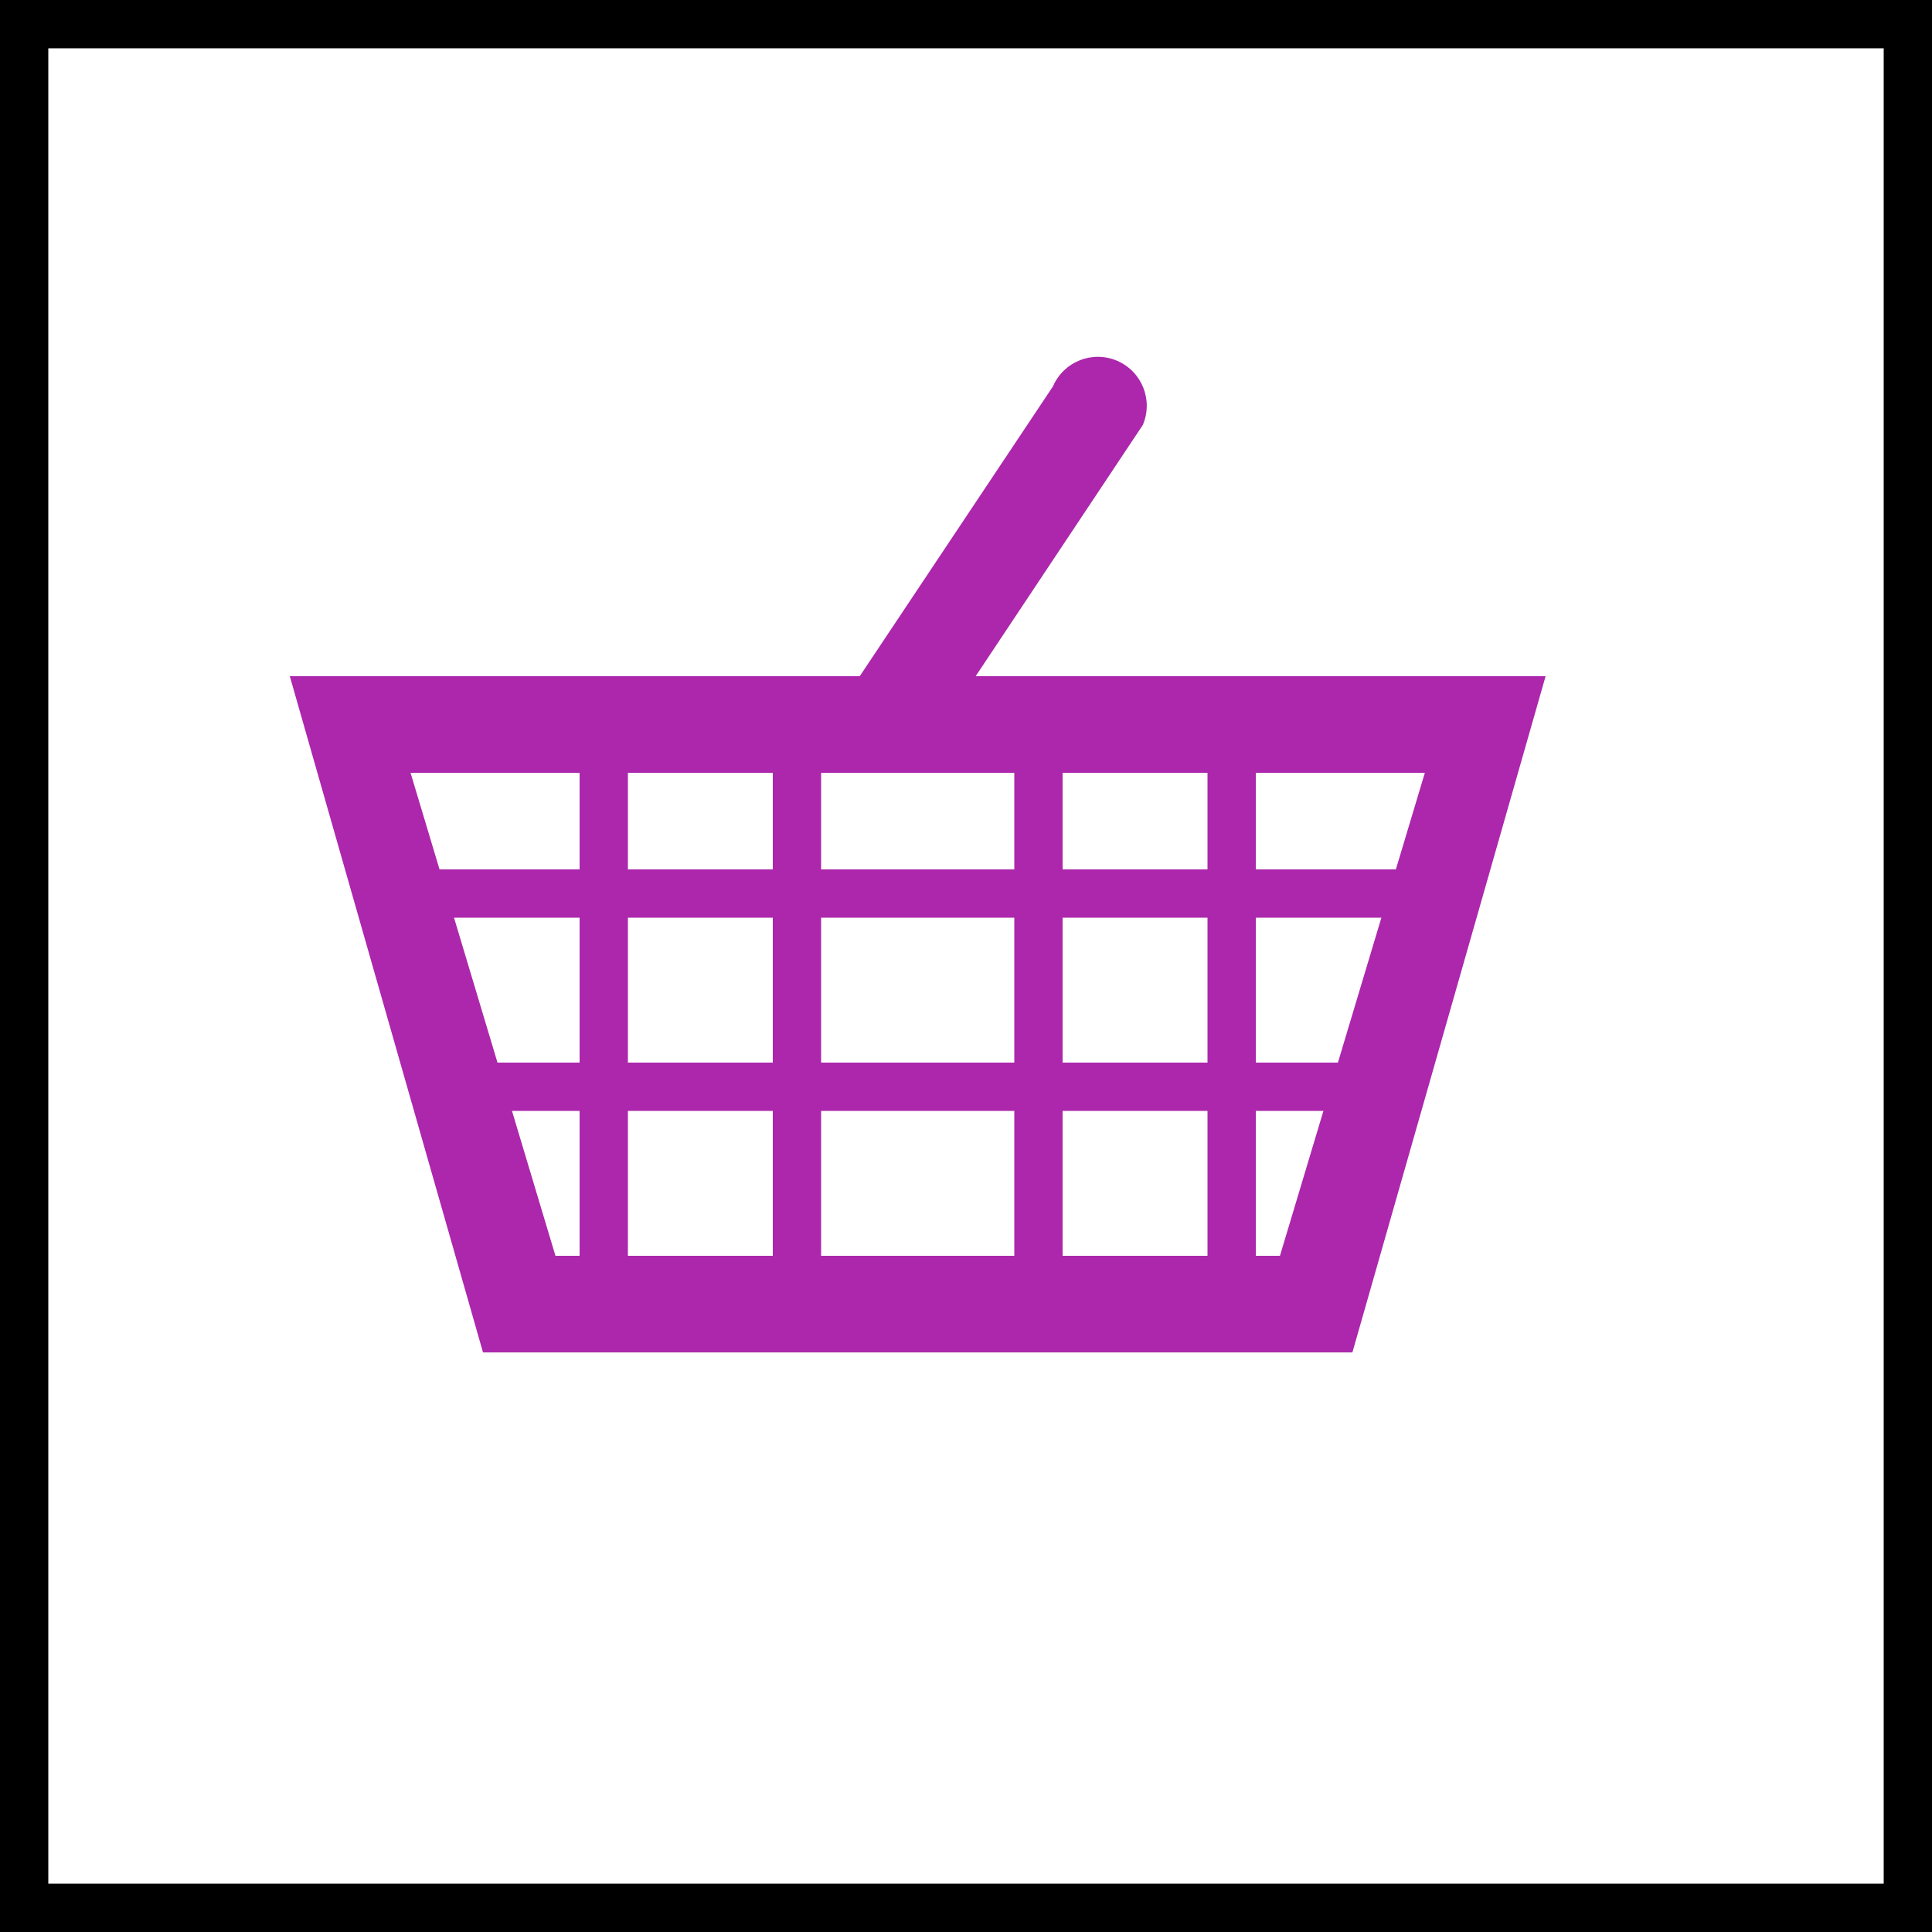
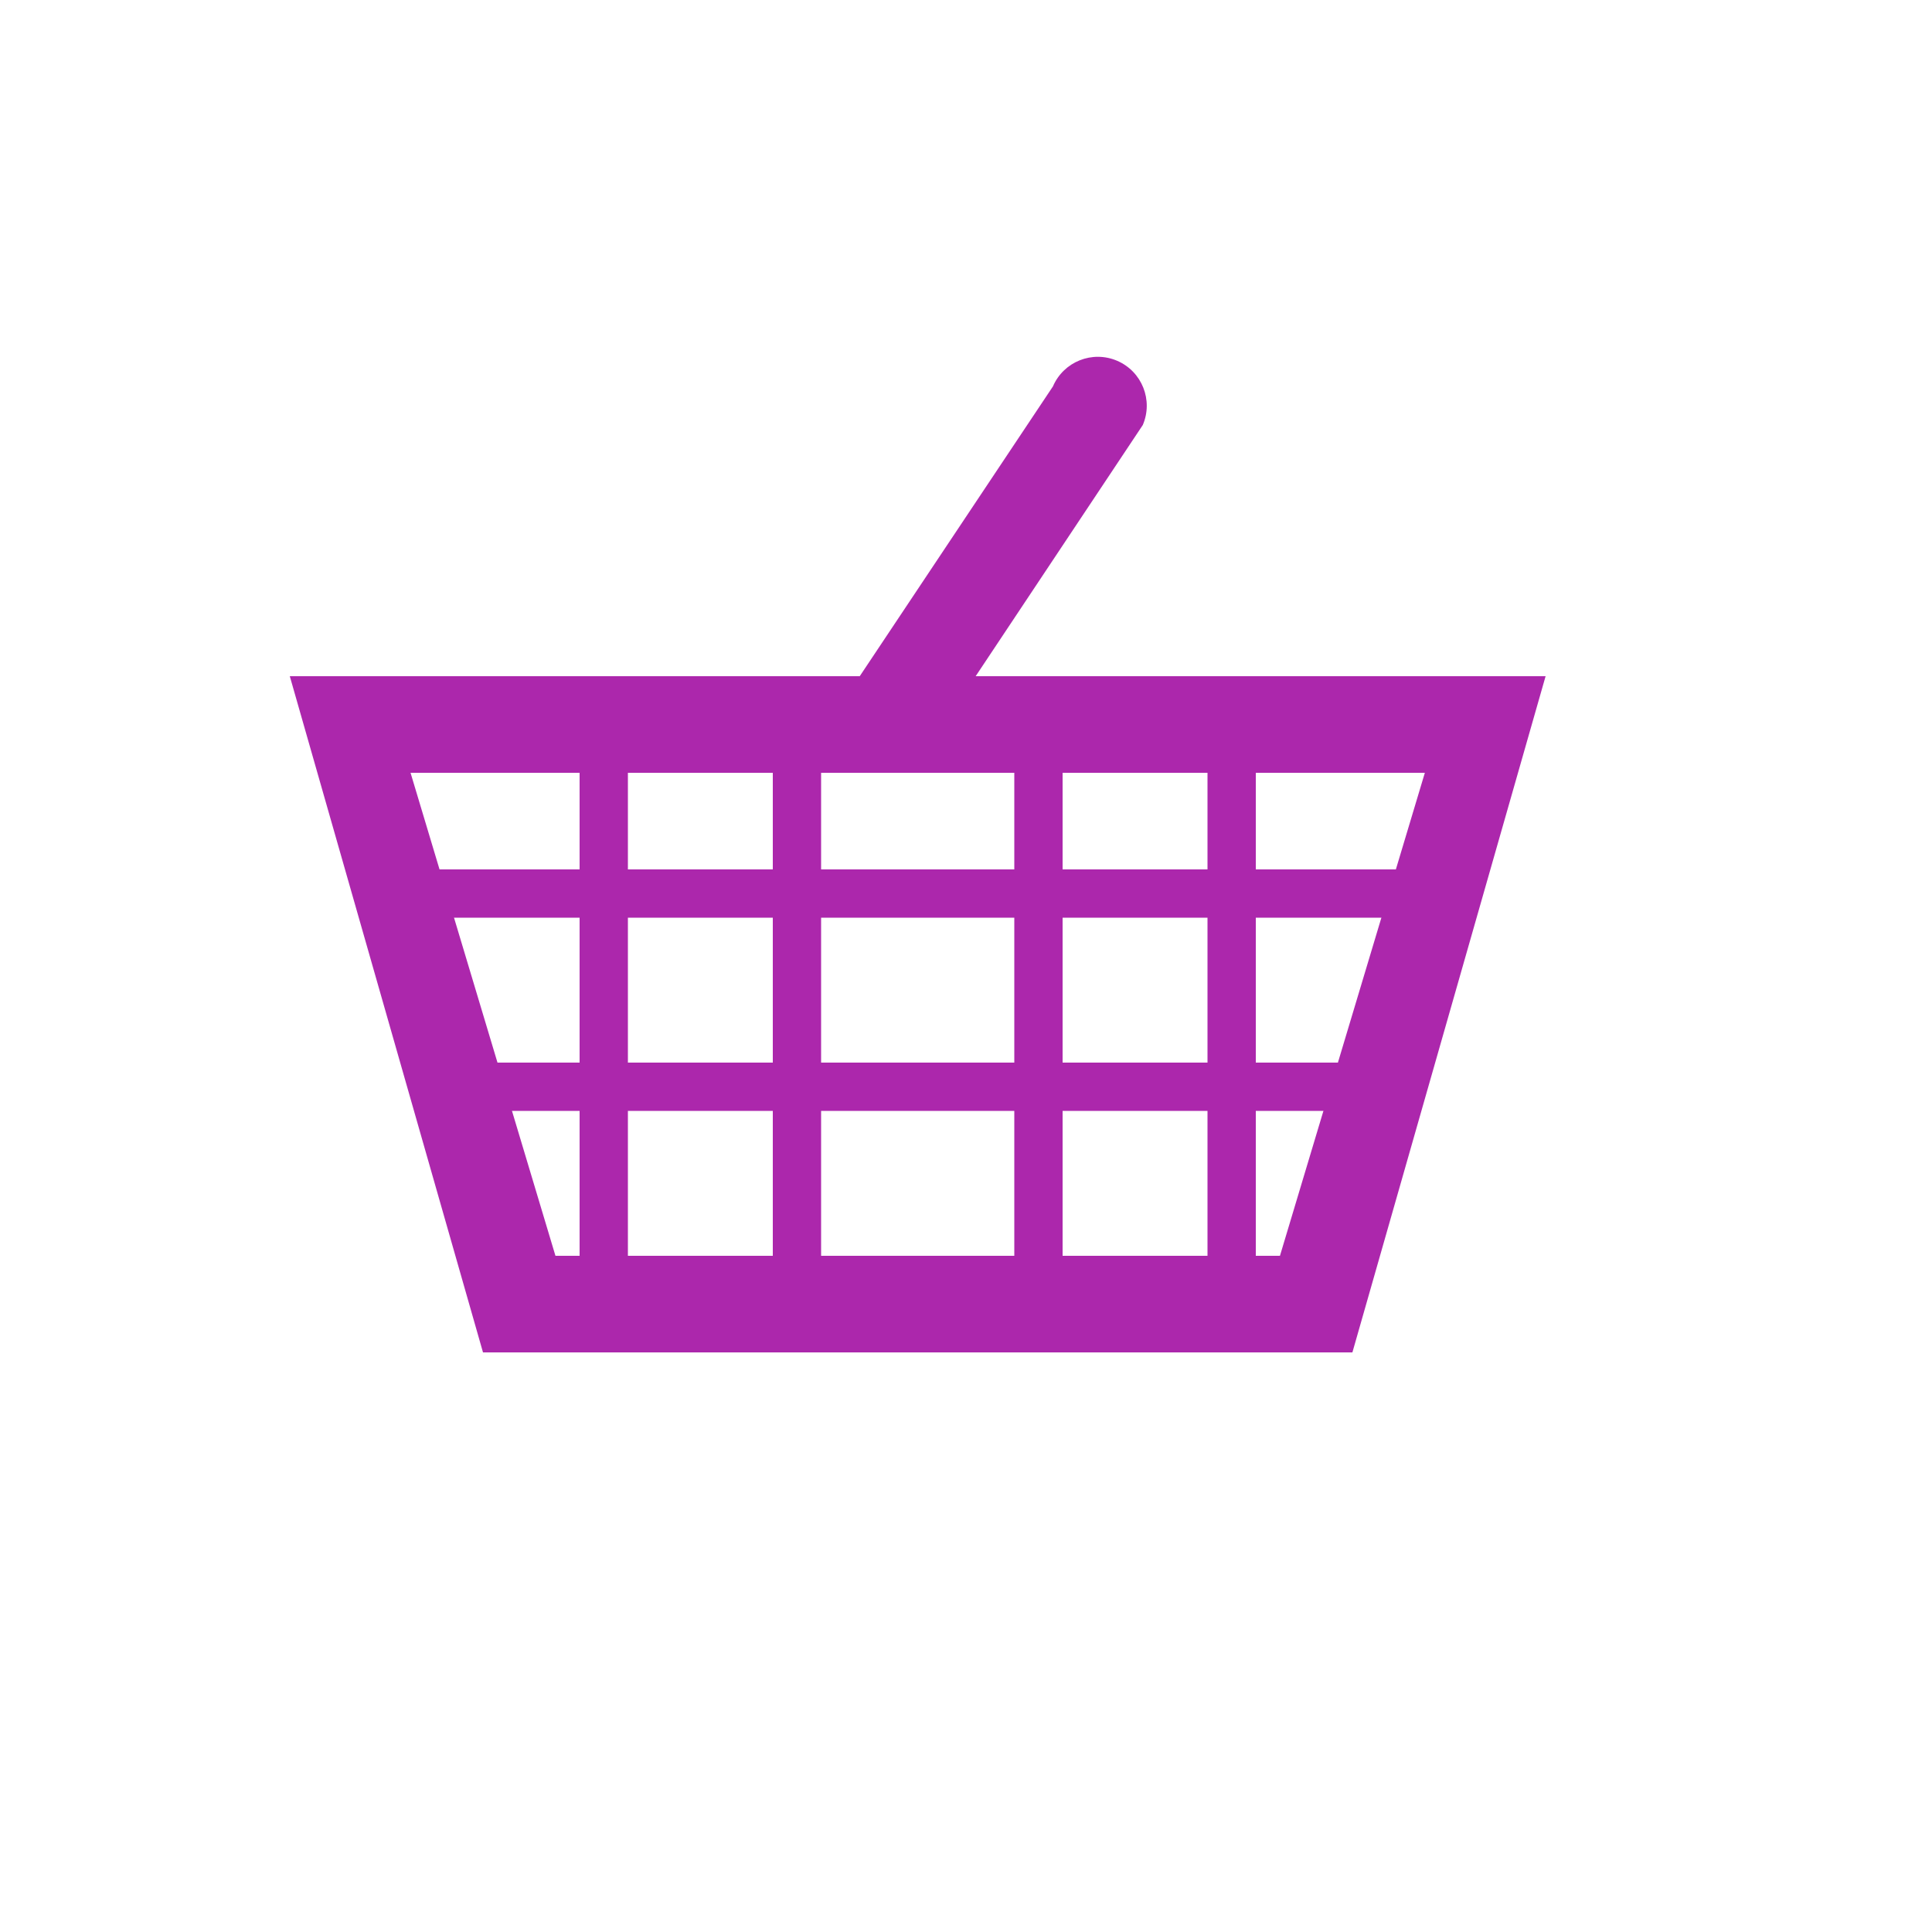
<svg xmlns="http://www.w3.org/2000/svg" viewBox="-3 -3 20 20">
-   <rect stroke="black" stroke-width="1" fill="white" x="-3" y="-3" width="20" height="20" />
+   <rect fill="white" x="-3" y="-3" width="20" height="20" />
  <g fill="rgb(172,39,172)">
    <rect x="1" y="6" width="11" height="0.5" />
    <rect x="2" y="8" width="9.5" height="0.5" />
    <rect x="3" y="4.5" width="0.5" height="5.5" />
    <rect x="5" y="4.5" width="0.5" height="5.5" />
    <rect x="7.5" y="4.5" width="0.5" height="5.5" />
    <rect x="9.5" y="4.5" width="0.5" height="5.5" />
    <path d="M5.9,4 L7.9,1 A 0.5,0.5 0 0,1 8.83,1.4 L 7.1,4 Z" />
    <path fill-rule="evenodd" d="M 0,4 L 13,4 11,11 2,11 Z M 1.25,5 L 11.75,5 10.25,10 2.75,10 Z" />
  </g>
</svg>
